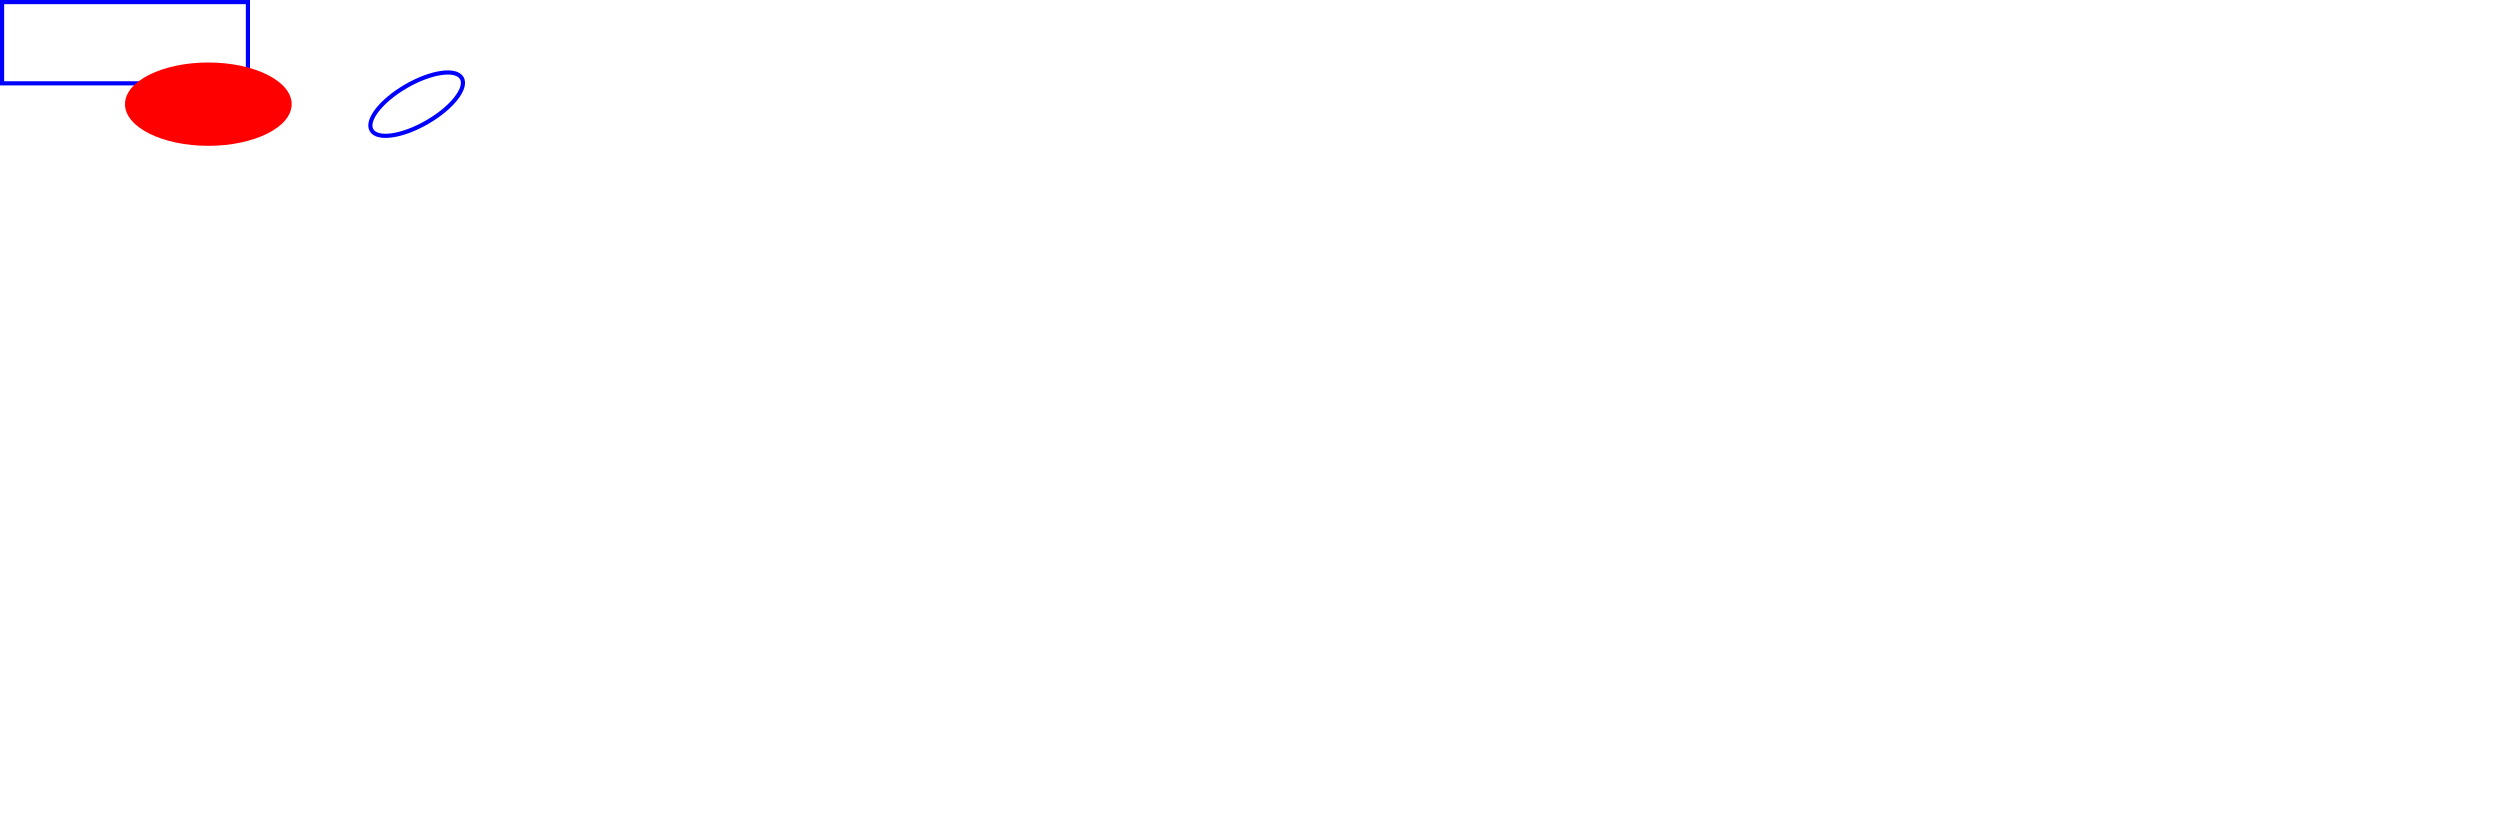
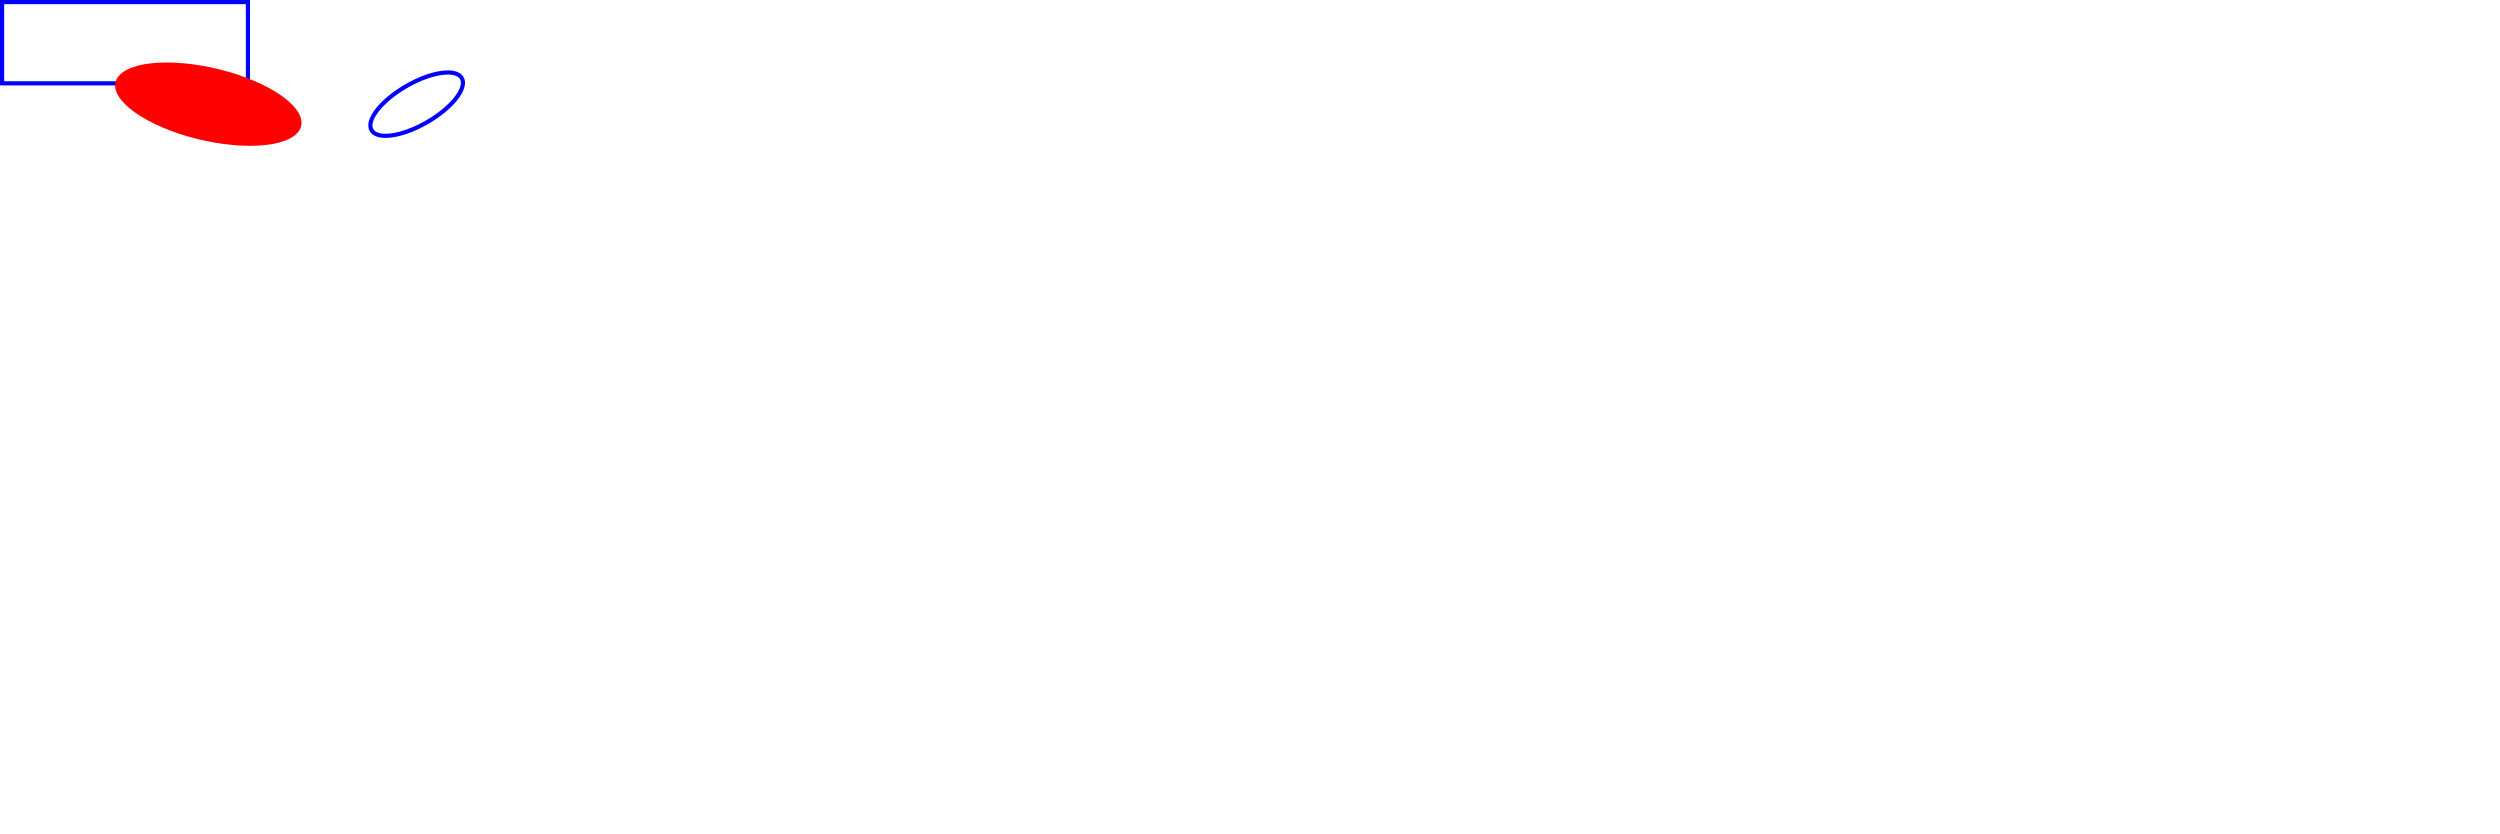
<svg xmlns="http://www.w3.org/2000/svg" width="12cm" height="4cm" viewBox="0 0 1200 400" version="1.1">
  <rect x="1" y="1" width="118" height="39" fill="none" stroke="blue" stroke-width="2" />
-   <g transform="translate(100 50)">
+   <g transform="translate(100 50) skewX(45)">
    <ellipse rx="100" ry="50" fill="red" transform="scale(0.4 0.4)" />
  </g>
  <ellipse transform="translate(200 50) rotate(-30) scale(0.1 0.1)" rx="250" ry="100" fill="none" stroke="blue" stroke-width="20" />
</svg>
